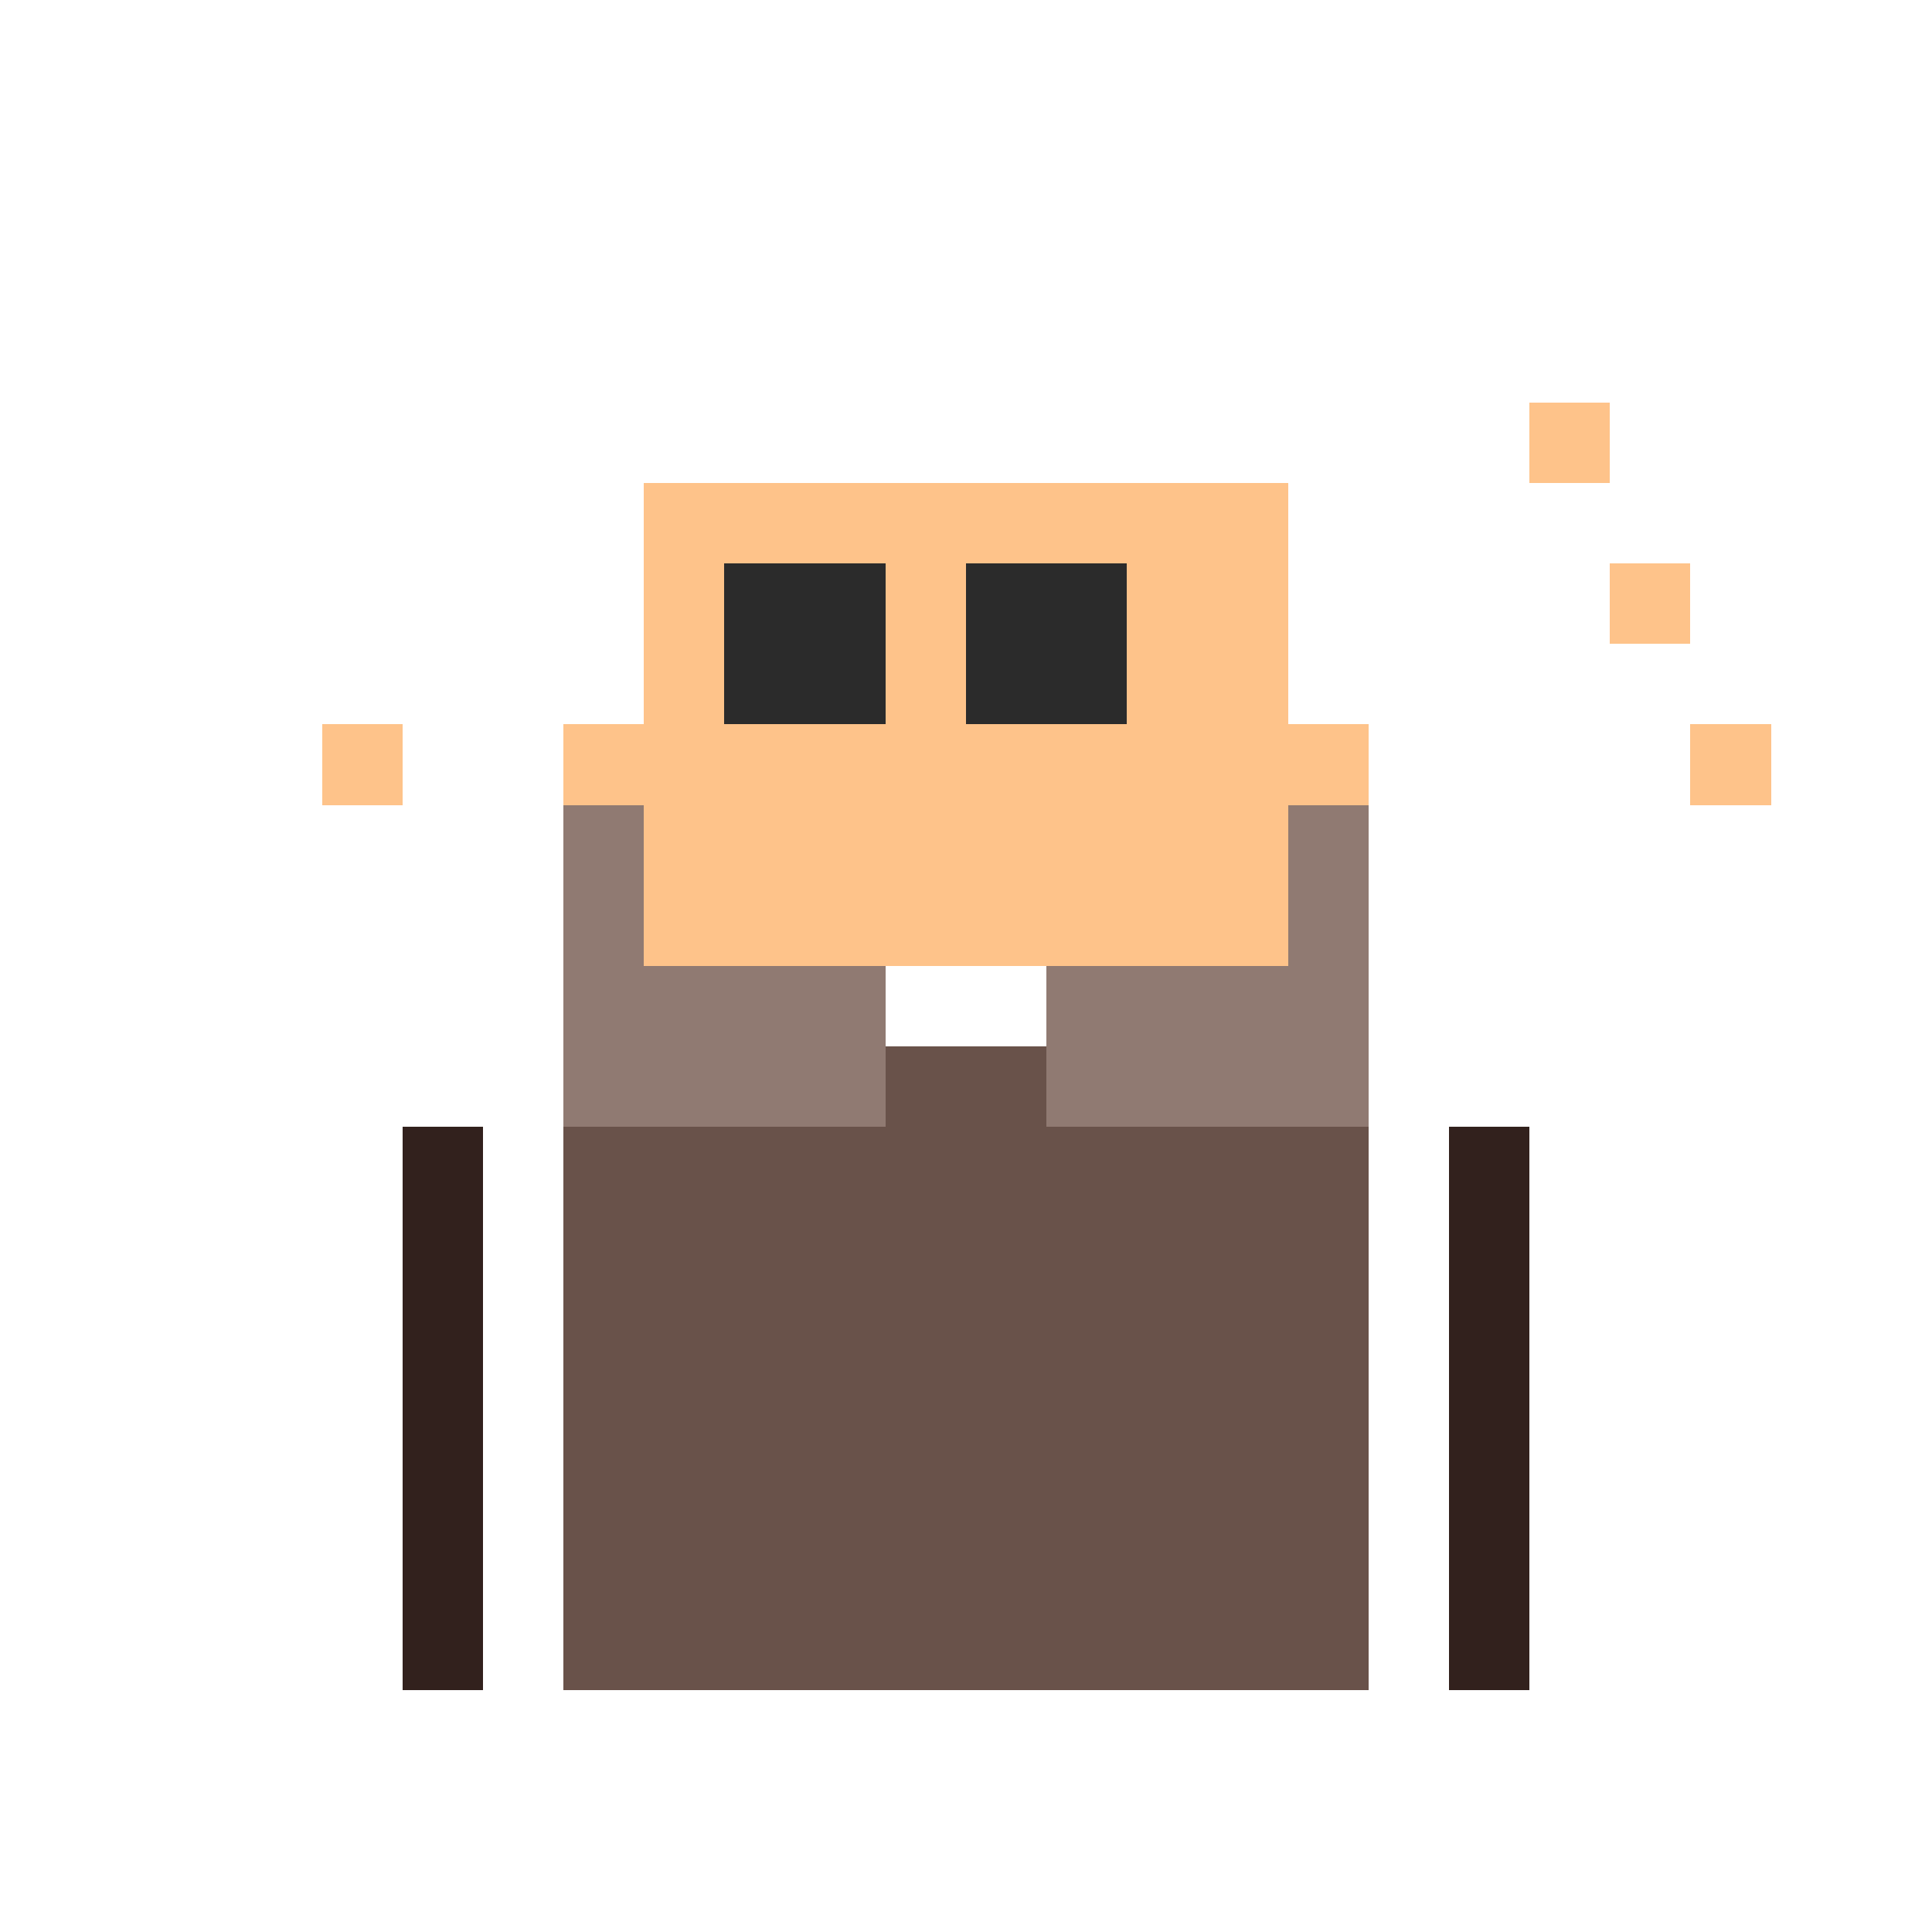
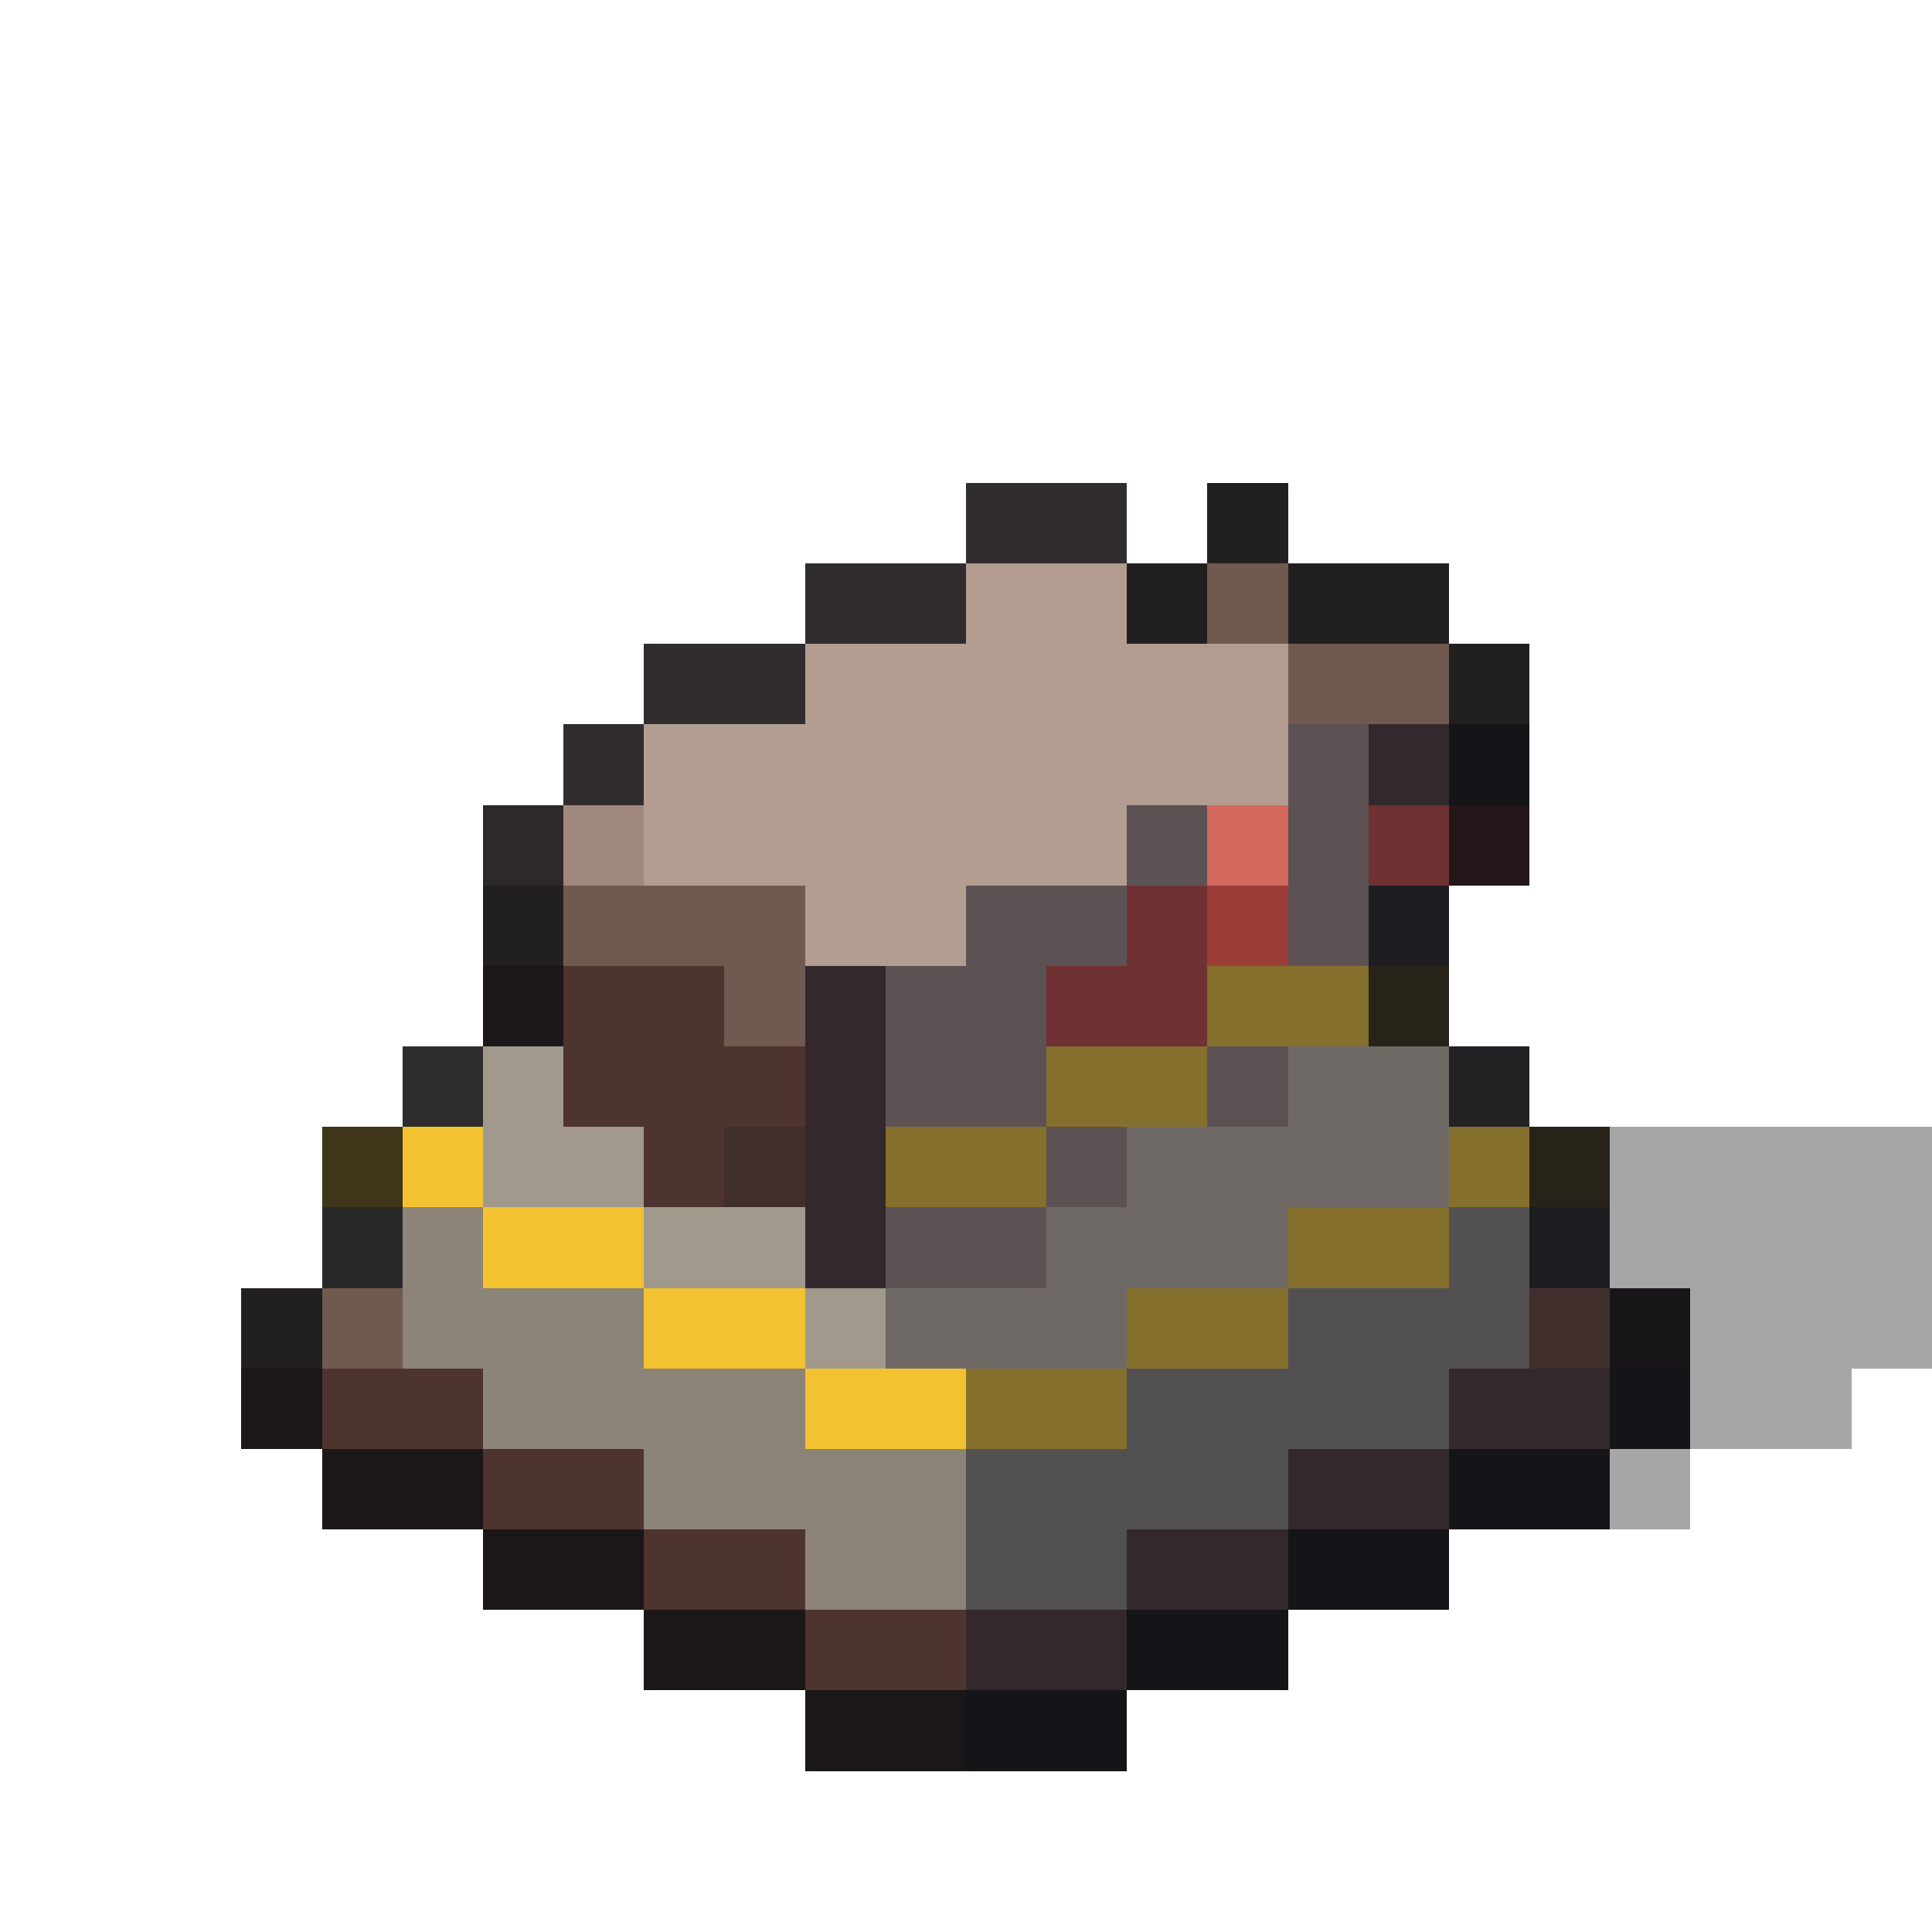
<svg xmlns="http://www.w3.org/2000/svg" width="24" height="24" viewBox="0 0 24 24" shape-rendering="crispEdges">
-   <rect x="7" y="13" width="10" height="8" fill="#69524A" />
-   <rect x="7" y="10" width="4" height="4" fill="#907A72" />
-   <rect x="13" y="10" width="4" height="4" fill="#907A72" />
-   <rect x="9" y="6" width="6" height="4" fill="#32211D" />
-   <rect x="4" y="9" width="1" height="1" fill="#FEC38A" />
-   <rect x="19" y="5" width="1" height="1" fill="#FEC38A" />
-   <rect x="20" y="7" width="1" height="1" fill="#FEC38A" />
-   <rect x="21" y="9" width="1" height="1" fill="#FEC38A" />
-   <rect x="5" y="14" width="1" height="7" fill="#32211D" />
-   <rect x="18" y="14" width="1" height="7" fill="#32211D" />
-   <rect x="7" y="9" width="10" height="1" fill="#FEC38A" />
-   <rect x="8" y="6" width="8" height="4" fill="#FEC38A" />
-   <rect x="9" y="7" width="2" height="2" fill="#2B2B2B" />
-   <rect x="12" y="7" width="2" height="2" fill="#2B2B2B" />
-   <rect x="8" y="10" width="8" height="2" fill="#FEC38A" />
+   <rect x="12" y="6" width="2" height="1" fill="#312D2E" />
+   <rect x="15" y="6" width="1" height="1" fill="#221F20" />
+   <rect x="10" y="7" width="2" height="1" fill="#312D2E" />
+   <rect x="12" y="7" width="2" height="1" fill="#B29D90" />
+   <rect x="14" y="7" width="1" height="1" fill="#221F20" />
+   <rect x="15" y="7" width="1" height="1" fill="#705A50" />
+   <rect x="16" y="7" width="2" height="1" fill="#221F20" />
+   <rect x="8" y="8" width="2" height="1" fill="#312D2E" />
+   <rect x="10" y="8" width="6" height="1" fill="#B29D90" />
+   <rect x="16" y="8" width="2" height="1" fill="#705A50" />
+   <rect x="18" y="8" width="1" height="1" fill="#221F20" />
+   <rect x="7" y="9" width="1" height="1" fill="#312D2E" />
+   <rect x="8" y="9" width="8" height="1" fill="#B29D90" />
+   <rect x="16" y="9" width="1" height="1" fill="#5C5254" />
+   <rect x="17" y="9" width="1" height="1" fill="#33282B" />
+   <rect x="18" y="9" width="1" height="1" fill="#151418" />
+   <rect x="6" y="10" width="1" height="1" fill="#2D292A" />
+   <rect x="7" y="10" width="1" height="1" fill="#A1887F" />
+   <rect x="8" y="10" width="6" height="1" fill="#B29D90" />
+   <rect x="14" y="10" width="1" height="1" fill="#5C5254" />
+   <rect x="15" y="10" width="1" height="1" fill="#D1685B" />
+   <rect x="16" y="10" width="1" height="1" fill="#5C5254" />
+   <rect x="17" y="10" width="1" height="1" fill="#703132" />
+   <rect x="18" y="10" width="1" height="1" fill="#221619" />
+   <rect x="6" y="11" width="1" height="1" fill="#221F20" />
+   <rect x="7" y="11" width="3" height="1" fill="#705A50" />
+   <rect x="10" y="11" width="2" height="1" fill="#B29D90" />
+   <rect x="12" y="11" width="2" height="1" fill="#5C5254" />
+   <rect x="14" y="11" width="1" height="1" fill="#703132" />
+   <rect x="15" y="11" width="1" height="1" fill="#9C3C37" />
+   <rect x="16" y="11" width="1" height="1" fill="#5C5254" />
+   <rect x="17" y="11" width="1" height="1" fill="#1E1D21" />
+   <rect x="6" y="12" width="1" height="1" fill="#1B1618" />
+   <rect x="7" y="12" width="2" height="1" fill="#4E342E" />
+   <rect x="9" y="12" width="1" height="1" fill="#705A50" />
+   <rect x="10" y="12" width="1" height="1" fill="#33282B" />
+   <rect x="11" y="12" width="2" height="1" fill="#5C5254" />
+   <rect x="13" y="12" width="2" height="1" fill="#703132" />
+   <rect x="15" y="12" width="2" height="1" fill="#856F2C" />
+   <rect x="17" y="12" width="1" height="1" fill="#272318" />
+   <rect x="5" y="13" width="1" height="1" fill="#2D2D2D" />
+   <rect x="6" y="13" width="1" height="1" fill="#A1998C" />
+   <rect x="7" y="13" width="3" height="1" fill="#4E342E" />
+   <rect x="10" y="13" width="1" height="1" fill="#33282B" />
+   <rect x="11" y="13" width="2" height="1" fill="#5C5254" />
+   <rect x="13" y="13" width="2" height="1" fill="#856F2C" />
+   <rect x="15" y="13" width="1" height="1" fill="#5C5254" />
+   <rect x="16" y="13" width="2" height="1" fill="#6F6965" />
+   <rect x="18" y="13" width="1" height="1" fill="#222224" />
+   <rect x="4" y="14" width="1" height="1" fill="#3F3619" />
+   <rect x="5" y="14" width="1" height="1" fill="#F2C230" />
+   <rect x="6" y="14" width="2" height="1" fill="#A1998C" />
+   <rect x="8" y="14" width="1" height="1" fill="#4E342E" />
+   <rect x="9" y="14" width="1" height="1" fill="#402E2C" />
+   <rect x="10" y="14" width="1" height="1" fill="#33282B" />
+   <rect x="11" y="14" width="2" height="1" fill="#856F2C" />
+   <rect x="13" y="14" width="1" height="1" fill="#5C5254" />
+   <rect x="14" y="14" width="4" height="1" fill="#6F6965" />
+   <rect x="18" y="14" width="1" height="1" fill="#856F2C" />
+   <rect x="19" y="14" width="1" height="1" fill="#272318" />
+   <rect x="20" y="14" width="4" height="1" fill="#000000" fill-opacity="0.35" />
+   <rect x="4" y="15" width="1" height="1" fill="#282829" />
+   <rect x="5" y="15" width="1" height="1" fill="#8C8379" />
+   <rect x="6" y="15" width="2" height="1" fill="#F2C230" />
+   <rect x="8" y="15" width="2" height="1" fill="#A1998C" />
+   <rect x="10" y="15" width="1" height="1" fill="#33282B" />
+   <rect x="11" y="15" width="2" height="1" fill="#5C5254" />
+   <rect x="13" y="15" width="3" height="1" fill="#6F6965" />
+   <rect x="16" y="15" width="2" height="1" fill="#856F2C" />
+   <rect x="18" y="15" width="1" height="1" fill="#525050" />
+   <rect x="19" y="15" width="1" height="1" fill="#1B1D20" />
+   <rect x="20" y="15" width="4" height="1" fill="#000000" fill-opacity="0.35" />
+   <rect x="3" y="16" width="1" height="1" fill="#221F20" />
+   <rect x="4" y="16" width="1" height="1" fill="#705A50" />
+   <rect x="5" y="16" width="3" height="1" fill="#8C8379" />
+   <rect x="8" y="16" width="2" height="1" fill="#F2C230" />
+   <rect x="10" y="16" width="1" height="1" fill="#A1998C" />
+   <rect x="11" y="16" width="3" height="1" fill="#6F6965" />
+   <rect x="14" y="16" width="2" height="1" fill="#856F2C" />
+   <rect x="16" y="16" width="3" height="1" fill="#525050" />
+   <rect x="19" y="16" width="1" height="1" fill="#402E2C" />
+   <rect x="20" y="16" width="1" height="1" fill="#171518" />
+   <rect x="21" y="16" width="3" height="1" fill="#000000" fill-opacity="0.35" />
+   <rect x="3" y="17" width="1" height="1" fill="#1B1618" />
+   <rect x="4" y="17" width="2" height="1" fill="#4E342E" />
+   <rect x="6" y="17" width="4" height="1" fill="#8C8379" />
+   <rect x="10" y="17" width="2" height="1" fill="#F2C230" />
+   <rect x="12" y="17" width="2" height="1" fill="#856F2C" />
+   <rect x="14" y="17" width="4" height="1" fill="#525050" />
+   <rect x="18" y="17" width="2" height="1" fill="#33282B" />
+   <rect x="20" y="17" width="1" height="1" fill="#151418" />
+   <rect x="21" y="17" width="2" height="1" fill="#000000" fill-opacity="0.35" />
+   <rect x="4" y="18" width="2" height="1" fill="#1B1618" />
+   <rect x="6" y="18" width="2" height="1" fill="#4E342E" />
+   <rect x="8" y="18" width="4" height="1" fill="#8C8379" />
+   <rect x="12" y="18" width="4" height="1" fill="#525050" />
+   <rect x="16" y="18" width="2" height="1" fill="#33282B" />
+   <rect x="18" y="18" width="2" height="1" fill="#151418" />
+   <rect x="20" y="18" width="1" height="1" fill="#000000" fill-opacity="0.35" />
+   <rect x="6" y="19" width="2" height="1" fill="#1B1618" />
+   <rect x="8" y="19" width="2" height="1" fill="#4E342E" />
+   <rect x="10" y="19" width="2" height="1" fill="#8C8379" />
+   <rect x="12" y="19" width="2" height="1" fill="#525050" />
+   <rect x="14" y="19" width="2" height="1" fill="#33282B" />
+   <rect x="16" y="19" width="2" height="1" fill="#151418" />
+   <rect x="8" y="20" width="2" height="1" fill="#1B1618" />
+   <rect x="10" y="20" width="2" height="1" fill="#4E342E" />
+   <rect x="12" y="20" width="2" height="1" fill="#33282B" />
+   <rect x="14" y="20" width="2" height="1" fill="#151418" />
+   <rect x="10" y="21" width="2" height="1" fill="#1B1618" />
+   <rect x="12" y="21" width="2" height="1" fill="#151418" />
</svg>
